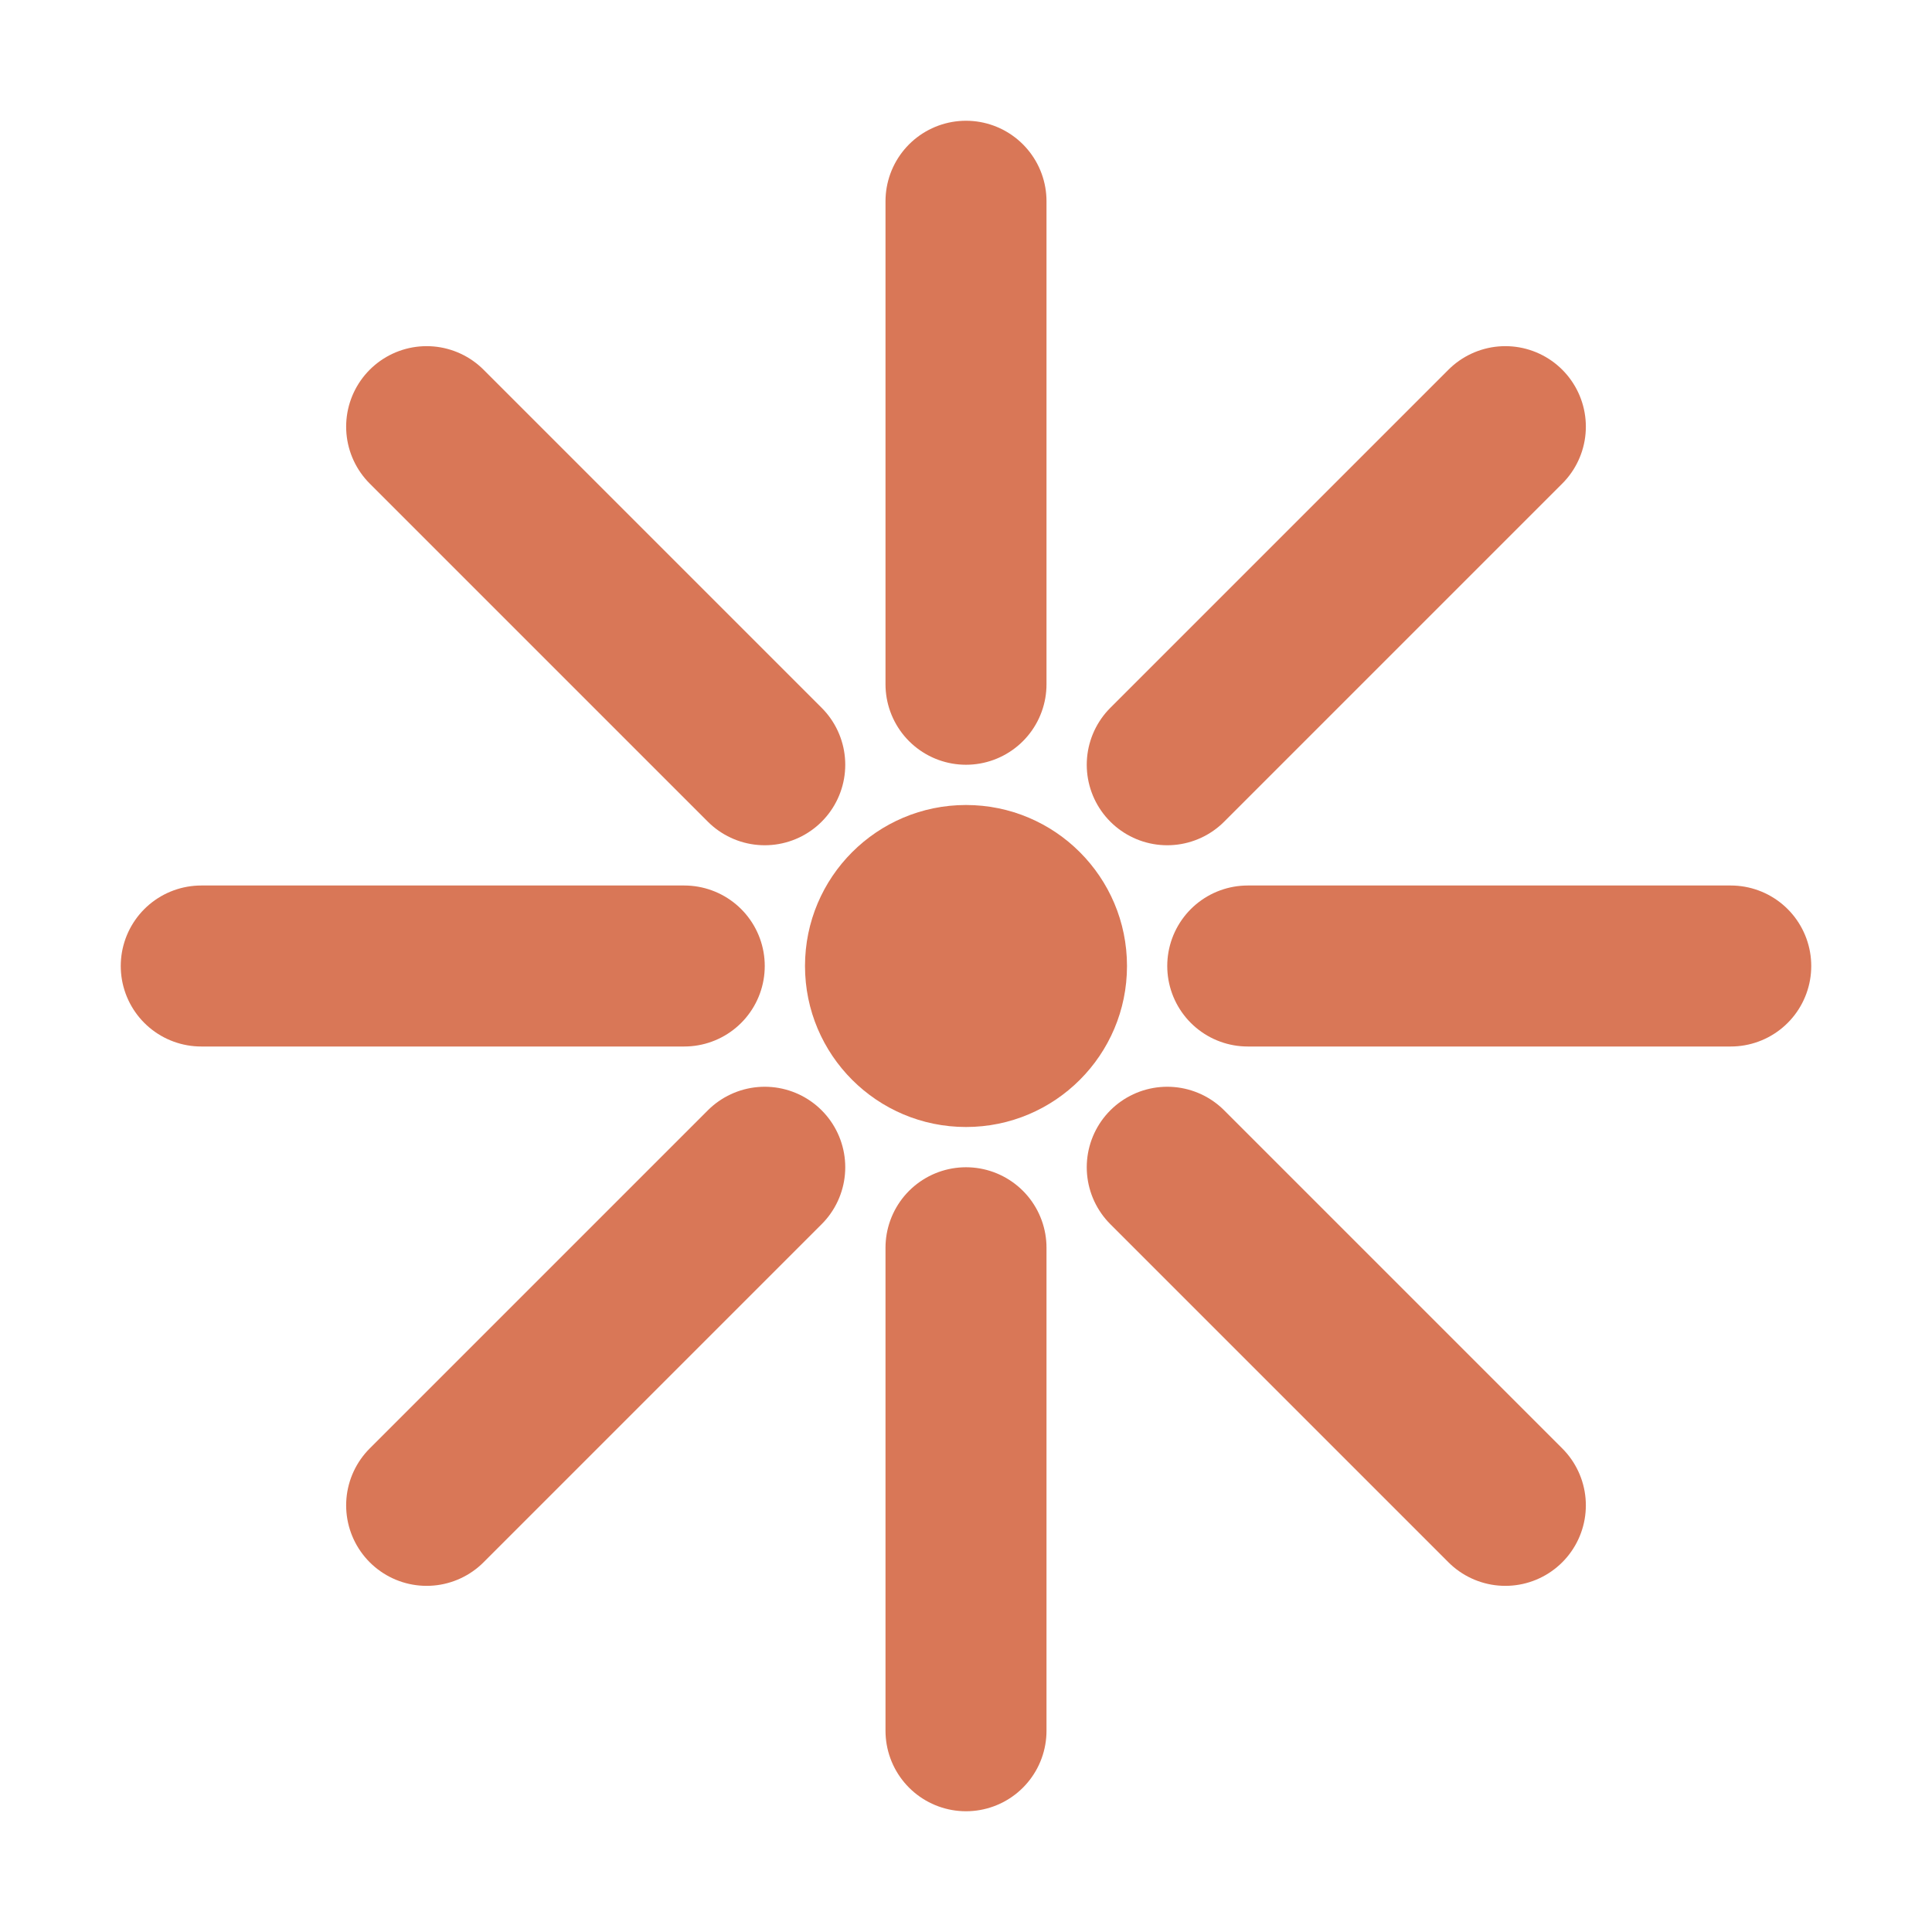
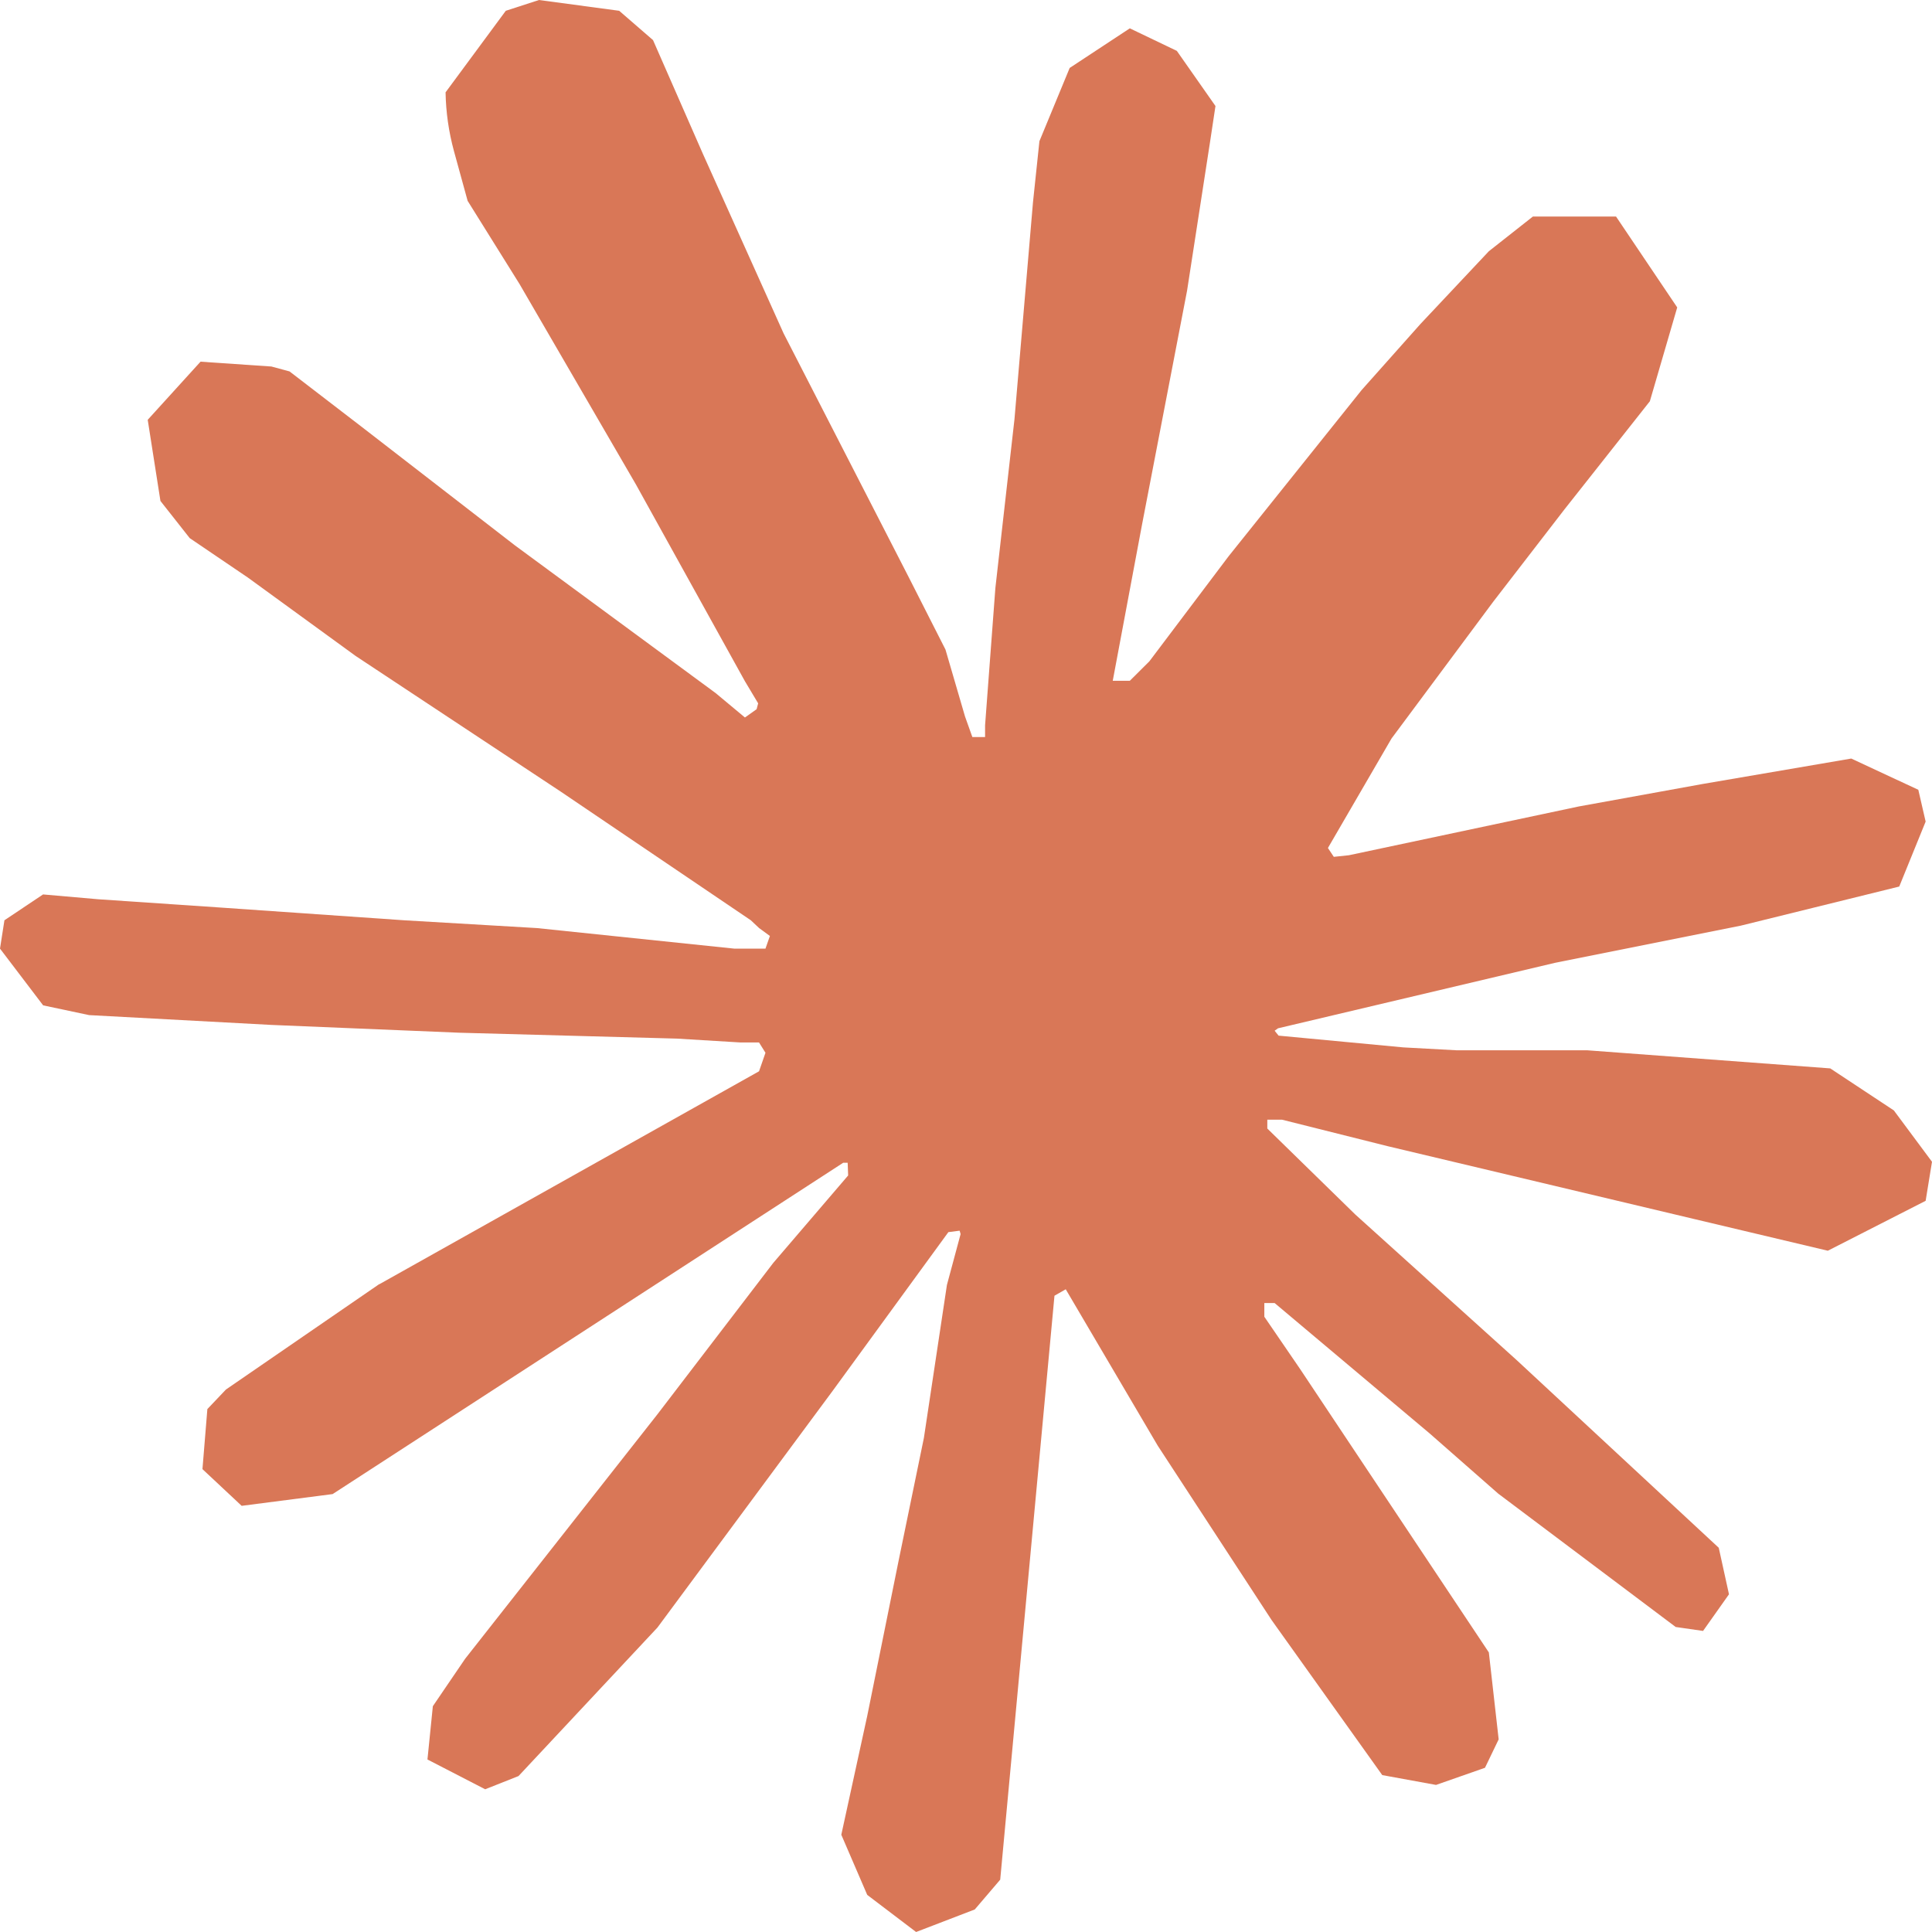
- <svg xmlns="http://www.w3.org/2000/svg" viewBox="0 0 24 24" fill="none">
-   <path d="M12 2.5v6M12 15.5v6M2.5 12h6M15.5 12h6M5.3 5.3l4.2 4.2M14.5 14.5l4.2 4.2M18.7 5.3l-4.2 4.2M9.5 14.5l-4.2 4.2" stroke="#D97757" stroke-width="2" stroke-linecap="round" />
-   <circle cx="12" cy="12" r="2" fill="#D97757" />
+ <svg xmlns="http://www.w3.org/2000/svg" height="1em" style="flex:none;line-height:1" viewBox="0 0 24 24" width="1em">
+   <path d="M4.709 15.955l4.72-2.647.08-.23-.08-.128H9.2l-.79-.048-2.698-.073-2.339-.097-2.266-.122-.571-.121L0 11.784l.055-.352.48-.321.686.06 1.52.103 2.278.158 1.652.097 2.449.255h.389l.055-.157-.134-.098-.103-.097-2.358-1.596-2.552-1.688-1.336-.972-.724-.491-.364-.462-.158-1.008.656-.722.881.06.225.061.893.686 1.908 1.476 2.491 1.833.365.304.145-.103.019-.073-.164-.274-1.355-2.446-1.446-2.49-.644-1.032-.17-.619a2.97 2.97 0 01-.104-.729L6.283.134 6.696 0l.996.134.42.364.62 1.414 1.002 2.229 1.555 3.03.456.898.243.832.091.255h.158V9.01l.128-1.706.237-2.095.23-2.695.08-.76.376-.91.747-.492.584.28.48.685-.067.444-.286 1.851-.559 2.903-.364 1.942h.212l.243-.242.985-1.306 1.652-2.064.73-.82.85-.904.547-.431h1.033l.76 1.129-.34 1.166-1.064 1.347-.881 1.142-1.264 1.7-.79 1.36.073.11.188-.02 2.856-.606 1.543-.28 1.841-.315.833.388.091.395-.328.807-1.969.486-2.309.462-3.439.813-.042.03.049.061 1.549.146.662.036h1.622l3.02.225.79.522.474.638-.079.485-1.215.62-1.64-.389-3.829-.91-1.312-.329h-.182v.11l1.093 1.068 2.006 1.81 2.509 2.33.127.578-.322.455-.34-.049-2.205-1.657-.851-.747-1.926-1.62h-.128v.17l.444.649 2.345 3.521.122 1.08-.17.353-.608.213-.668-.122-1.374-1.925-1.415-2.167-1.143-1.943-.14.08-.674 7.254-.316.37-.729.28-.607-.461-.322-.747.322-1.476.389-1.924.315-1.53.286-1.9.17-.632-.012-.042-.14.018-1.434 1.967-2.18 2.945-1.726 1.845-.414.164-.717-.37.067-.662.401-.589 2.388-3.036 1.44-1.882.93-1.086-.006-.158h-.055L4.132 18.56l-1.13.146-.487-.456.061-.746.231-.243 1.908-1.312-.006.006z" fill="#D97757" fill-rule="nonzero" />
</svg>
